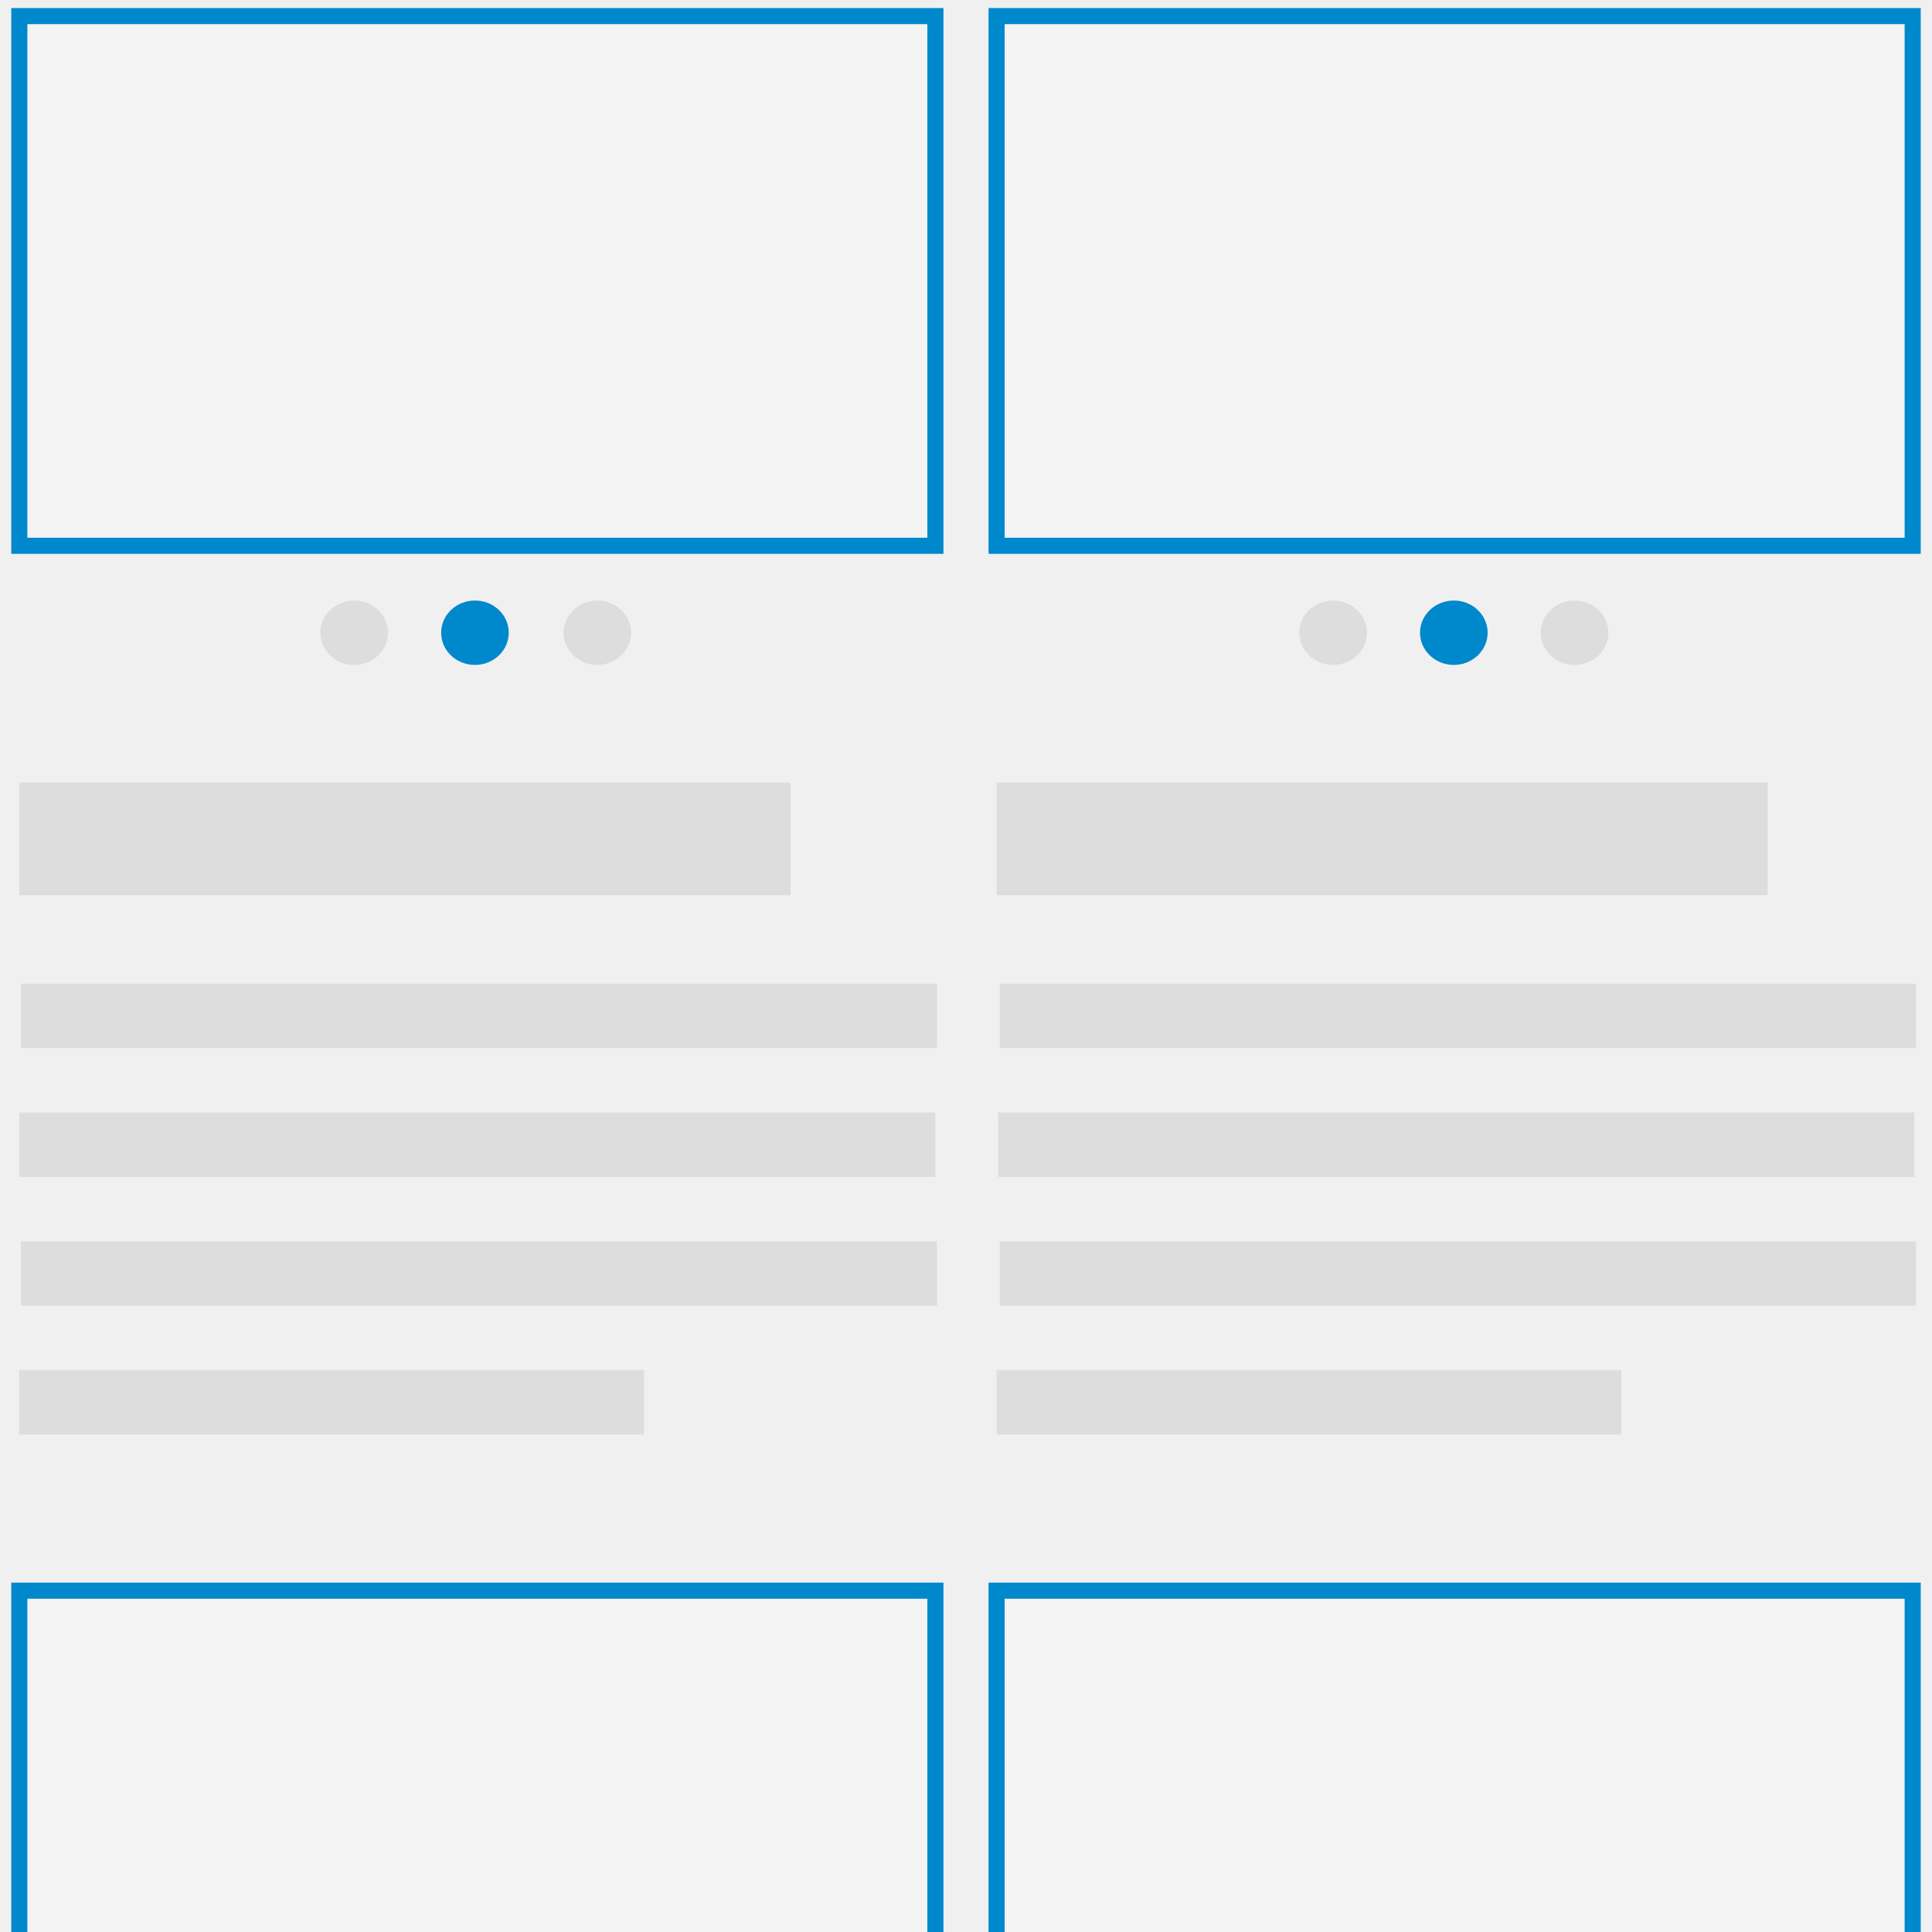
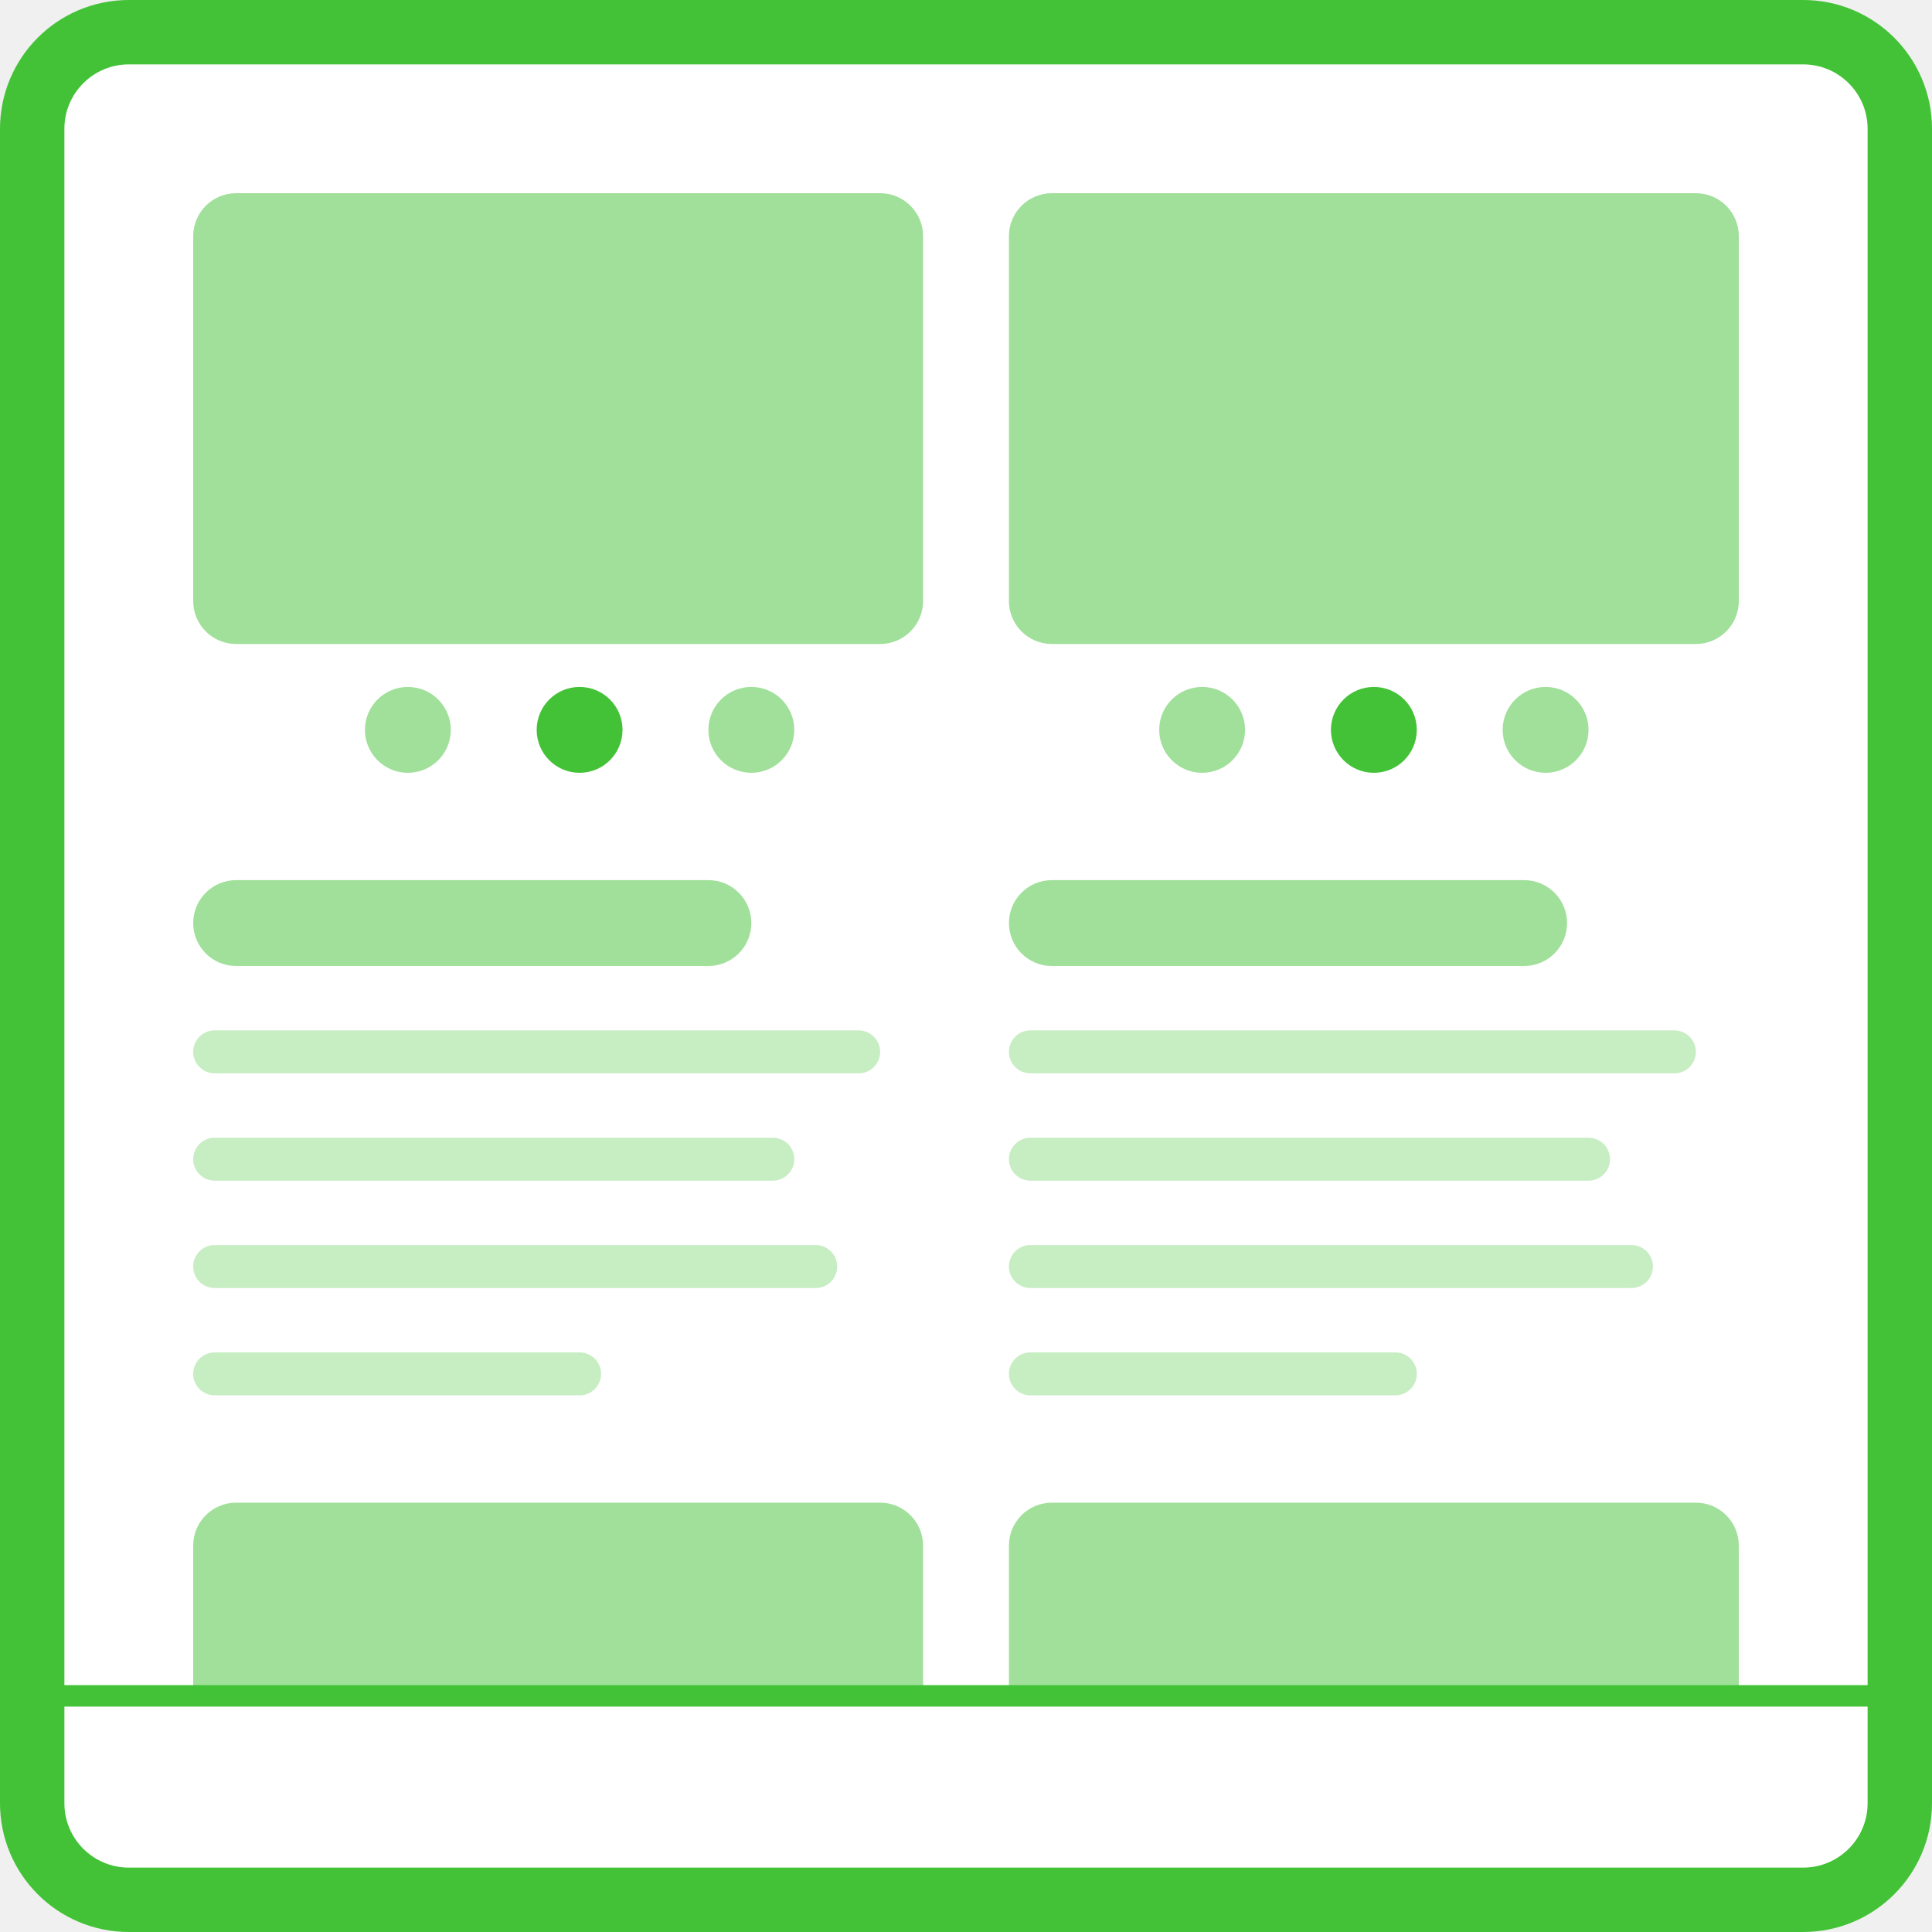
- <svg xmlns="http://www.w3.org/2000/svg" version="1.1" id="Layer_1" x="0px" y="0px" viewBox="0 0 120 120" enable-background="new 0 0 120 120" xml:space="preserve">
-   <rect x="1.2" y="1" fill="#F4F4F4" stroke="#0088CC" stroke-miterlimit="10" width="56.9" height="32.9" />
-   <rect x="1.2" y="48.6" fill="#DDDDDD" width="47.9" height="7" />
-   <rect x="1.3" y="61.1" fill="#DDDDDD" width="56.9" height="4" />
-   <rect x="1.2" y="69.1" fill="#DDDDDD" width="56.9" height="4" />
-   <rect x="1.3" y="77.1" fill="#DDDDDD" width="56.9" height="4" />
-   <rect x="1.2" y="85.1" fill="#DDDDDD" width="38.8" height="4" />
-   <ellipse fill="#DDDDDD" cx="22" cy="39.3" rx="2.1" ry="2" />
-   <ellipse fill="#0088CC" cx="29.5" cy="39.3" rx="2.1" ry="2" />
-   <ellipse fill="#DDDDDD" cx="37.1" cy="39.3" rx="2.1" ry="2" />
-   <rect x="61.9" y="1" fill="#F4F4F4" stroke="#0088CC" stroke-miterlimit="10" width="56.9" height="32.9" />
-   <rect x="61.9" y="48.6" fill="#DDDDDD" width="47.9" height="7" />
-   <rect x="62.1" y="61.1" fill="#DDDDDD" width="56.9" height="4" />
-   <rect x="62" y="69.1" fill="#DDDDDD" width="56.9" height="4" />
-   <rect x="62.1" y="77.1" fill="#DDDDDD" width="56.9" height="4" />
-   <rect x="61.9" y="85.1" fill="#DDDDDD" width="38.8" height="4" />
-   <ellipse fill="#DDDDDD" cx="82.8" cy="39.3" rx="2.1" ry="2" />
-   <ellipse fill="#0088CC" cx="90.3" cy="39.3" rx="2.1" ry="2" />
-   <ellipse fill="#DDDDDD" cx="97.8" cy="39.3" rx="2.1" ry="2" />
-   <rect x="1.2" y="98.8" fill="#F4F4F4" stroke="#0088CC" stroke-miterlimit="10" width="56.9" height="26.7" />
-   <rect x="61.9" y="98.8" fill="#F4F4F4" stroke="#0088CC" stroke-miterlimit="10" width="56.9" height="26.3" />
+ <svg xmlns="http://www.w3.org/2000/svg" width="90" height="90" viewBox="0 0 90 90" fill="none">
+   <rect x="1.5" y="1.5" width="87" height="87" rx="4.5" fill="white" stroke="#43C237" stroke-width="3" />
+   <path d="M2 79H88" stroke="#43C237" />
+   <rect x="9" y="9" width="34" height="21" rx="2" fill="#43C237" fill-opacity="0.5" />
+   <path d="M9 72C9 70.895 9.895 70 11 70H41C42.105 70 43 70.895 43 72V79H9V72Z" fill="#43C237" fill-opacity="0.5" />
+   <rect x="47" y="9" width="34" height="21" rx="2" fill="#43C237" fill-opacity="0.5" />
+   <path d="M47 72C47 70.895 47.895 70 49 70H79C80.105 70 81 70.895 81 72V79H47V72Z" fill="#43C237" fill-opacity="0.5" />
+   <rect x="9" y="41" width="26" height="4" rx="2" fill="#43C237" fill-opacity="0.5" />
+   <rect x="47" y="41" width="26" height="4" rx="2" fill="#43C237" fill-opacity="0.5" />
+   <rect x="9" y="48" width="32" height="2" rx="1" fill="#43C237" fill-opacity="0.3" />
+   <rect x="47" y="48" width="32" height="2" rx="1" fill="#43C237" fill-opacity="0.3" />
+   <rect x="9" y="53" width="28" height="2" rx="1" fill="#43C237" fill-opacity="0.3" />
+   <rect x="47" y="53" width="28" height="2" rx="1" fill="#43C237" fill-opacity="0.3" />
+   <rect x="9" y="58" width="30" height="2" rx="1" fill="#43C237" fill-opacity="0.3" />
+   <rect x="47" y="58" width="30" height="2" rx="1" fill="#43C237" fill-opacity="0.3" />
+   <rect x="9" y="63" width="19" height="2" rx="1" fill="#43C237" fill-opacity="0.3" />
+   <rect x="47" y="63" width="19" height="2" rx="1" fill="#43C237" fill-opacity="0.3" />
+   <circle cx="19" cy="34" r="2" fill="#43C237" fill-opacity="0.5" />
+   <circle cx="27" cy="34" r="2" fill="#43C237" />
+   <circle cx="35" cy="34" r="2" fill="#43C237" fill-opacity="0.5" />
+   <circle cx="56" cy="34" r="2" fill="#43C237" fill-opacity="0.5" />
+   <circle cx="64" cy="34" r="2" fill="#43C237" />
+   <circle cx="72" cy="34" r="2" fill="#43C237" fill-opacity="0.5" />
</svg>
